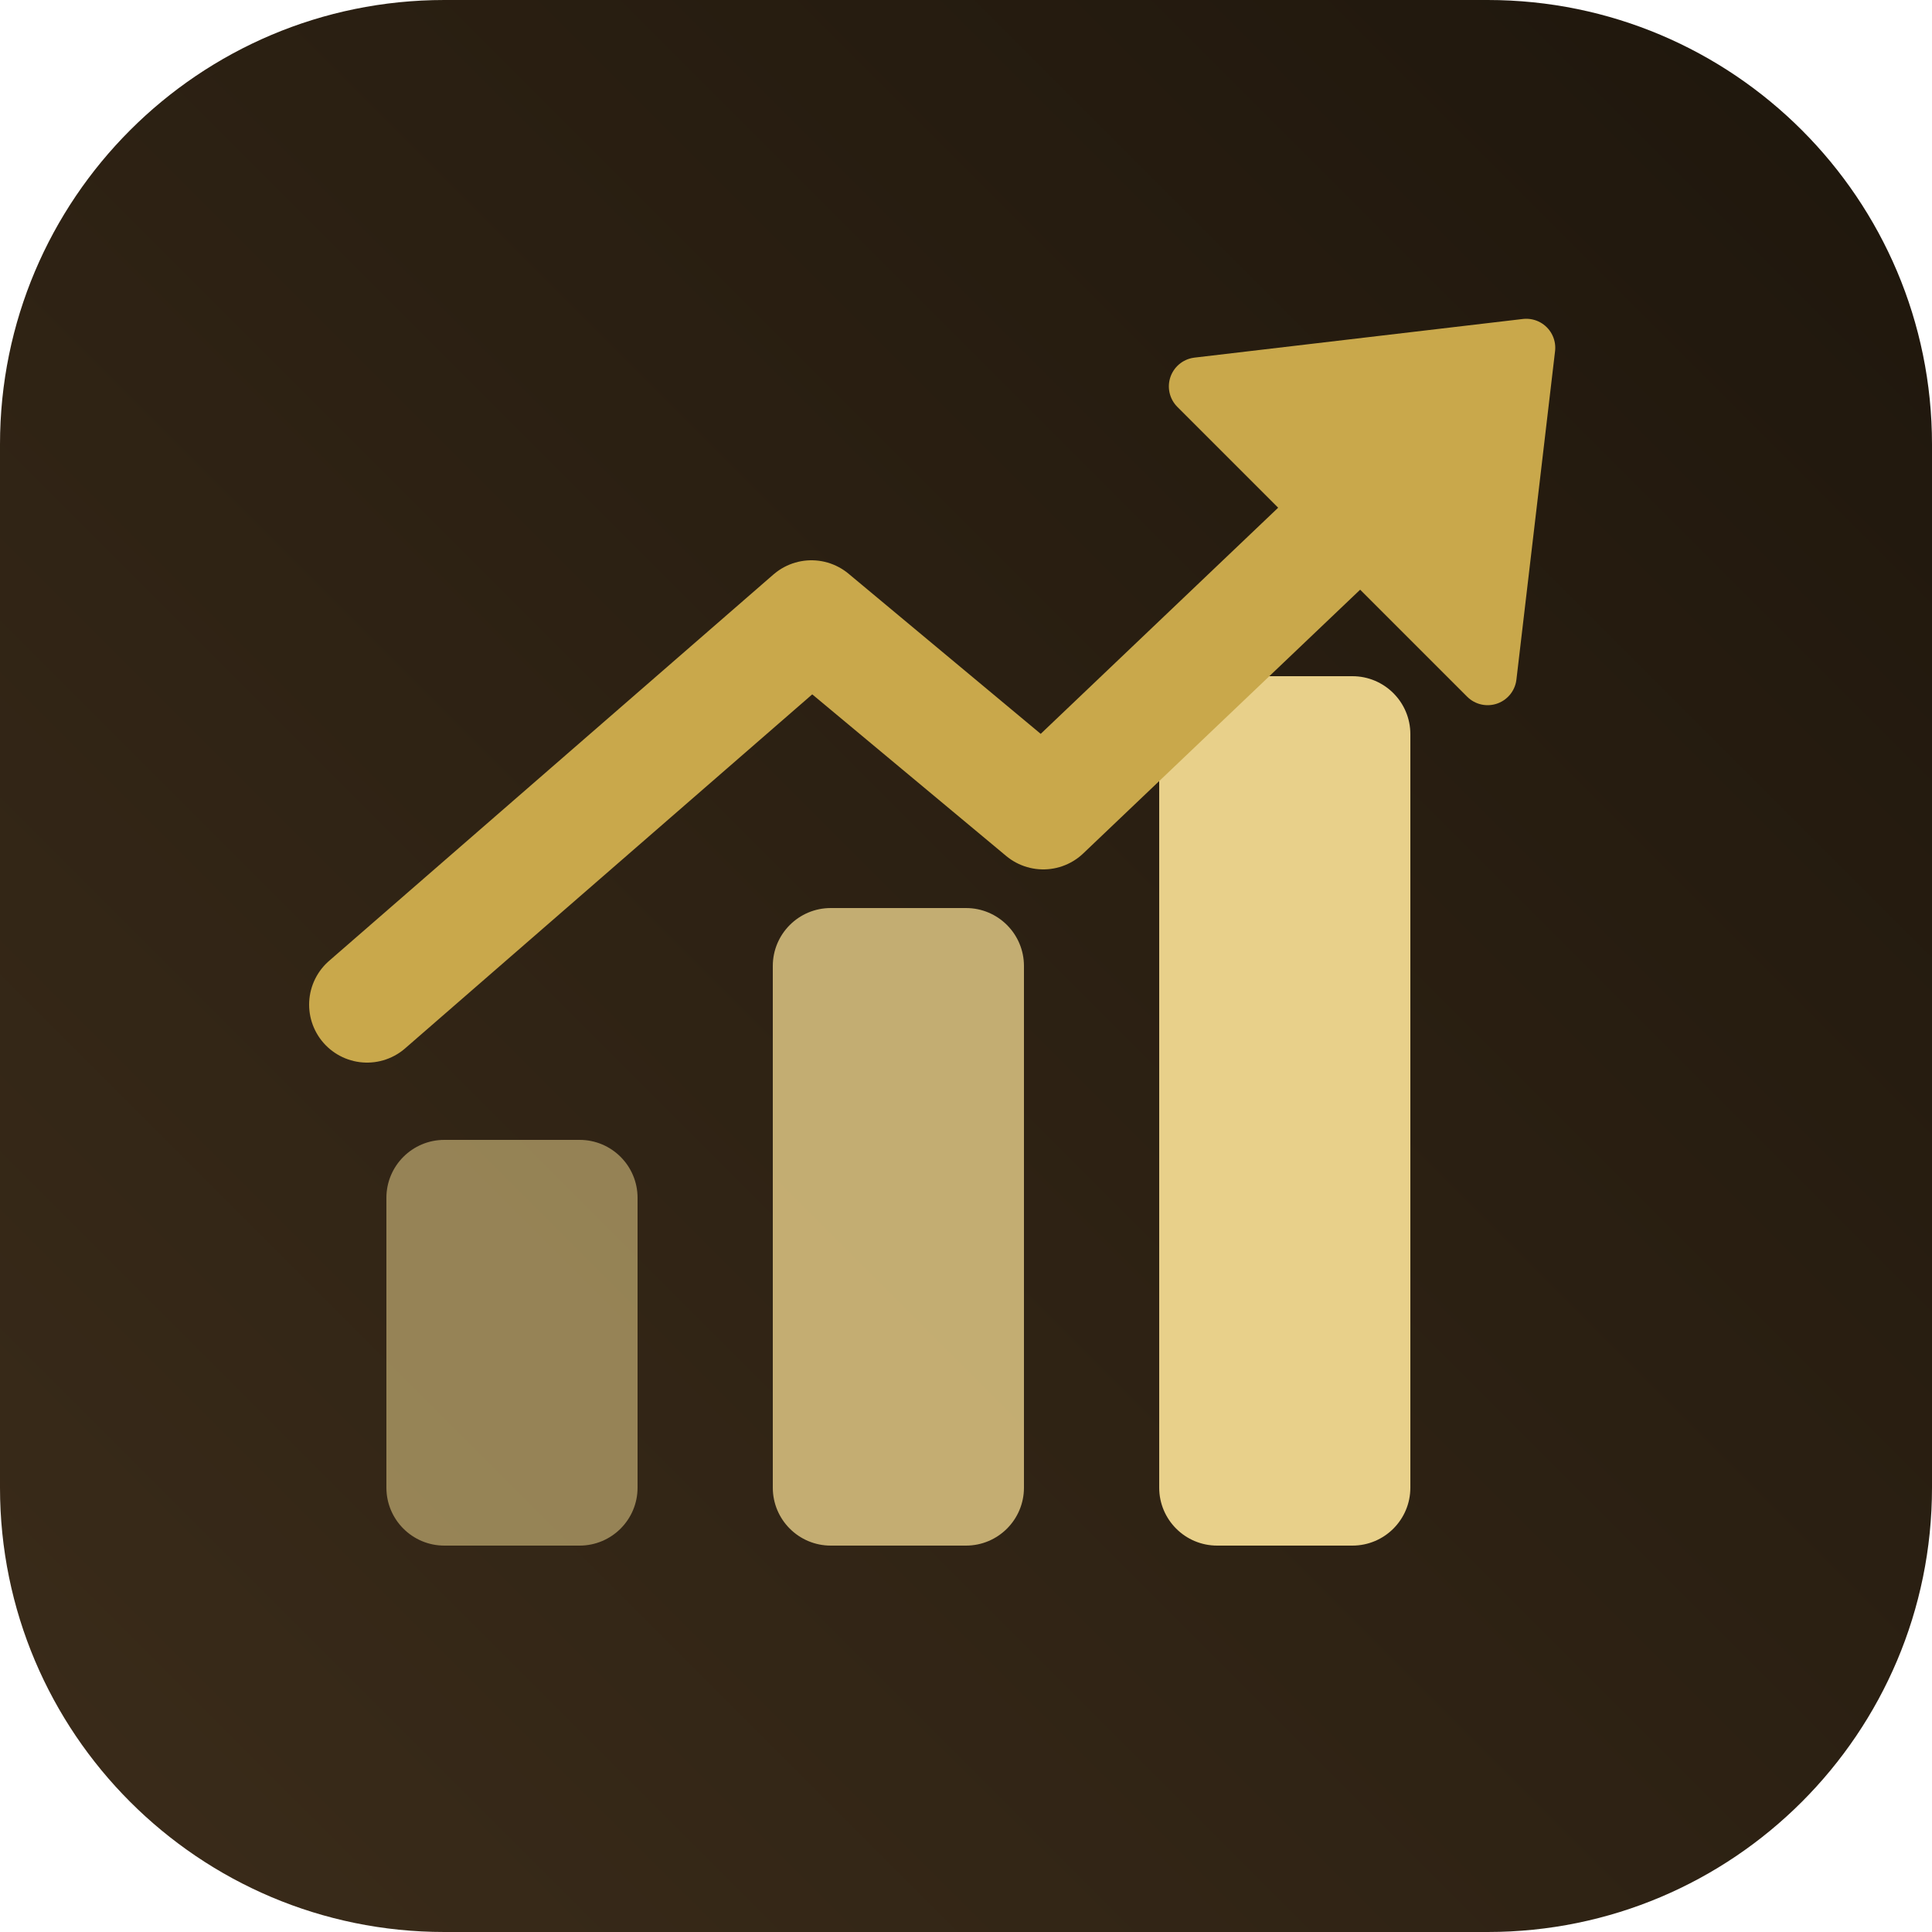
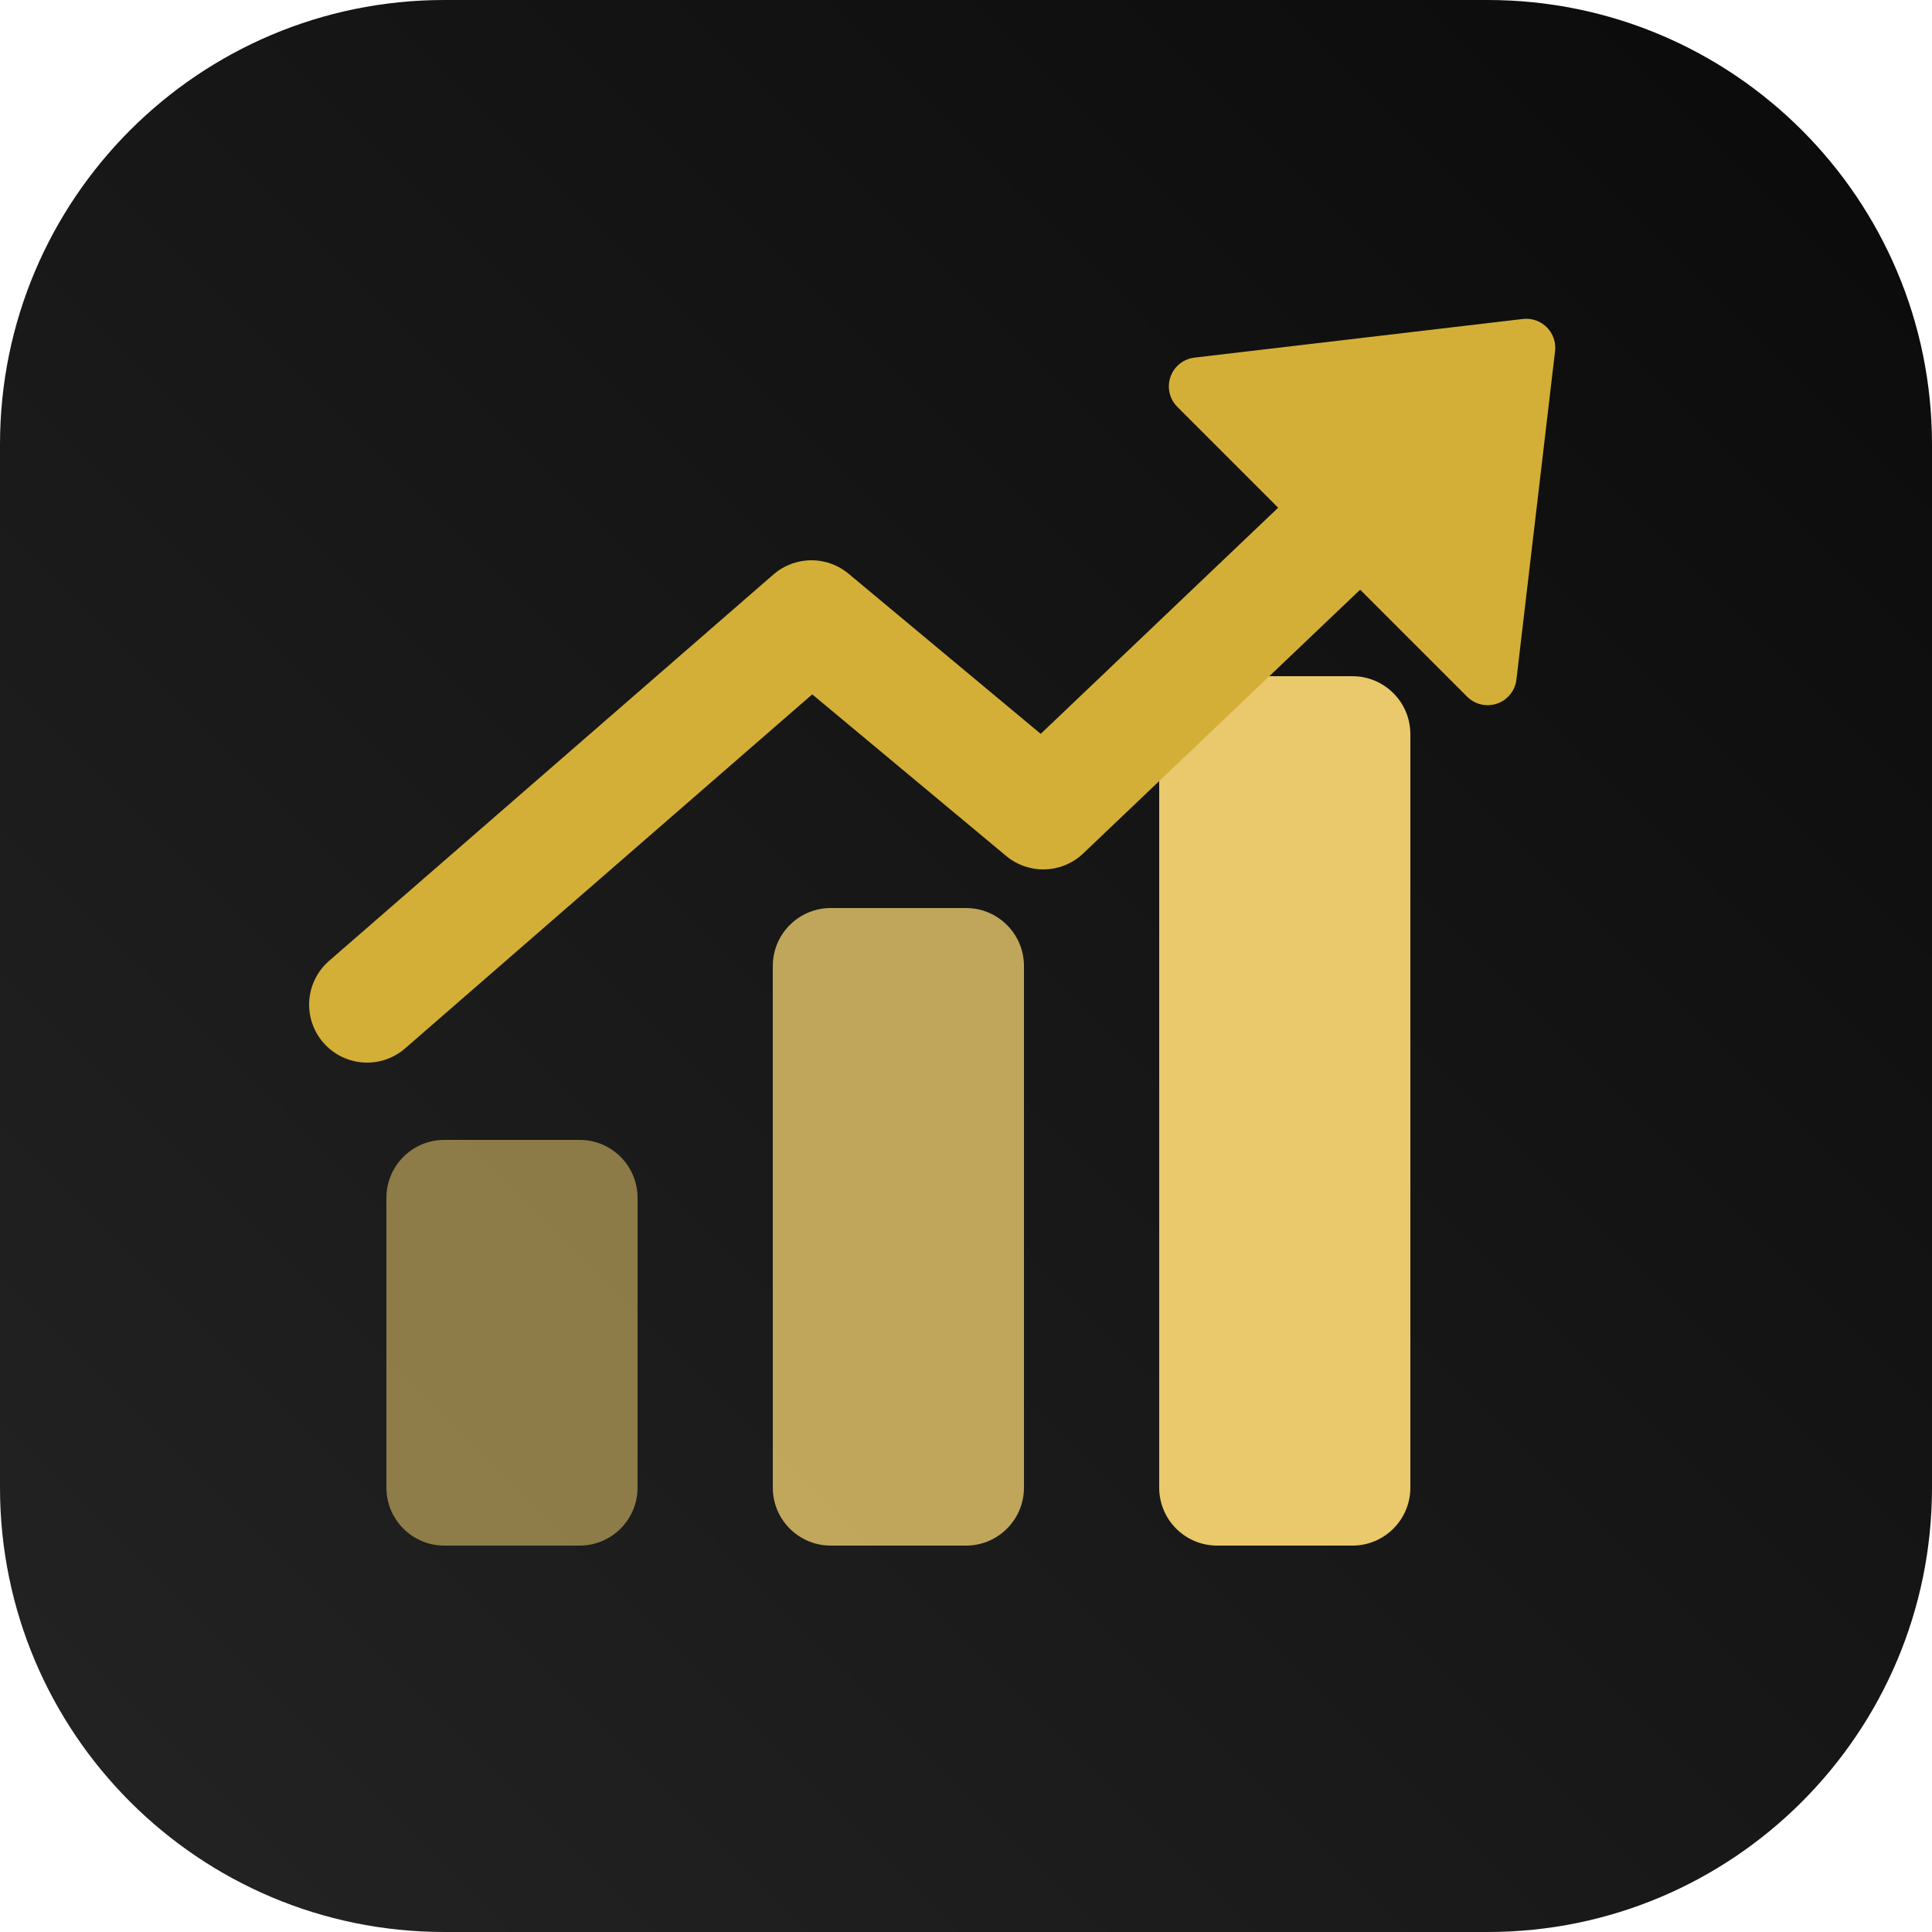
<svg xmlns="http://www.w3.org/2000/svg" viewBox="0 0 200 200" role="img" aria-label="Links Boots">
  <defs>
    <linearGradient id="lb-fav" x1="0" y1="1" x2="1" y2="0">
-       <stop offset="0" stop-color="#3B2C1A" />
-       <stop offset="1" stop-color="#1E160C" />
+       <stop offset="0" stop-color="#242424" />
+       <stop offset="1" stop-color="#0A0A0A" />
    </linearGradient>
  </defs>
  <rect width="200" height="200" rx="46" fill="url(#lb-fav)" />
-   <rect x="40" y="118" width="26" height="42" rx="6" fill="#E8D08A" opacity=".55" />
-   <rect x="80" y="94" width="26" height="66" rx="6" fill="#E8D08A" opacity=".8" />
-   <rect x="120" y="70" width="26" height="90" rx="6" fill="#E8D08A" />
-   <path d="M38 104 L84 64 L108 84 L150 44" fill="none" stroke="#C9A84B" stroke-width="12" stroke-linecap="round" stroke-linejoin="round" />
-   <path d="M124 40 L158 36 L154 70 Z" fill="#C9A84B" stroke="#C9A84B" stroke-width="6" stroke-linejoin="round" />
+   <rect x="40" y="118" width="26" height="42" rx="6" fill="#E9C96B" opacity=".55" />
+   <rect x="80" y="94" width="26" height="66" rx="6" fill="#E9C96B" opacity=".8" />
+   <rect x="120" y="70" width="26" height="90" rx="6" fill="#E9C96B" />
+   <path d="M38 104 L84 64 L108 84 L150 44" fill="none" stroke="#D4AF37" stroke-width="12" stroke-linecap="round" stroke-linejoin="round" />
+   <path d="M124 40 L158 36 L154 70 Z" fill="#D4AF37" stroke="#D4AF37" stroke-width="6" stroke-linejoin="round" />
</svg>
